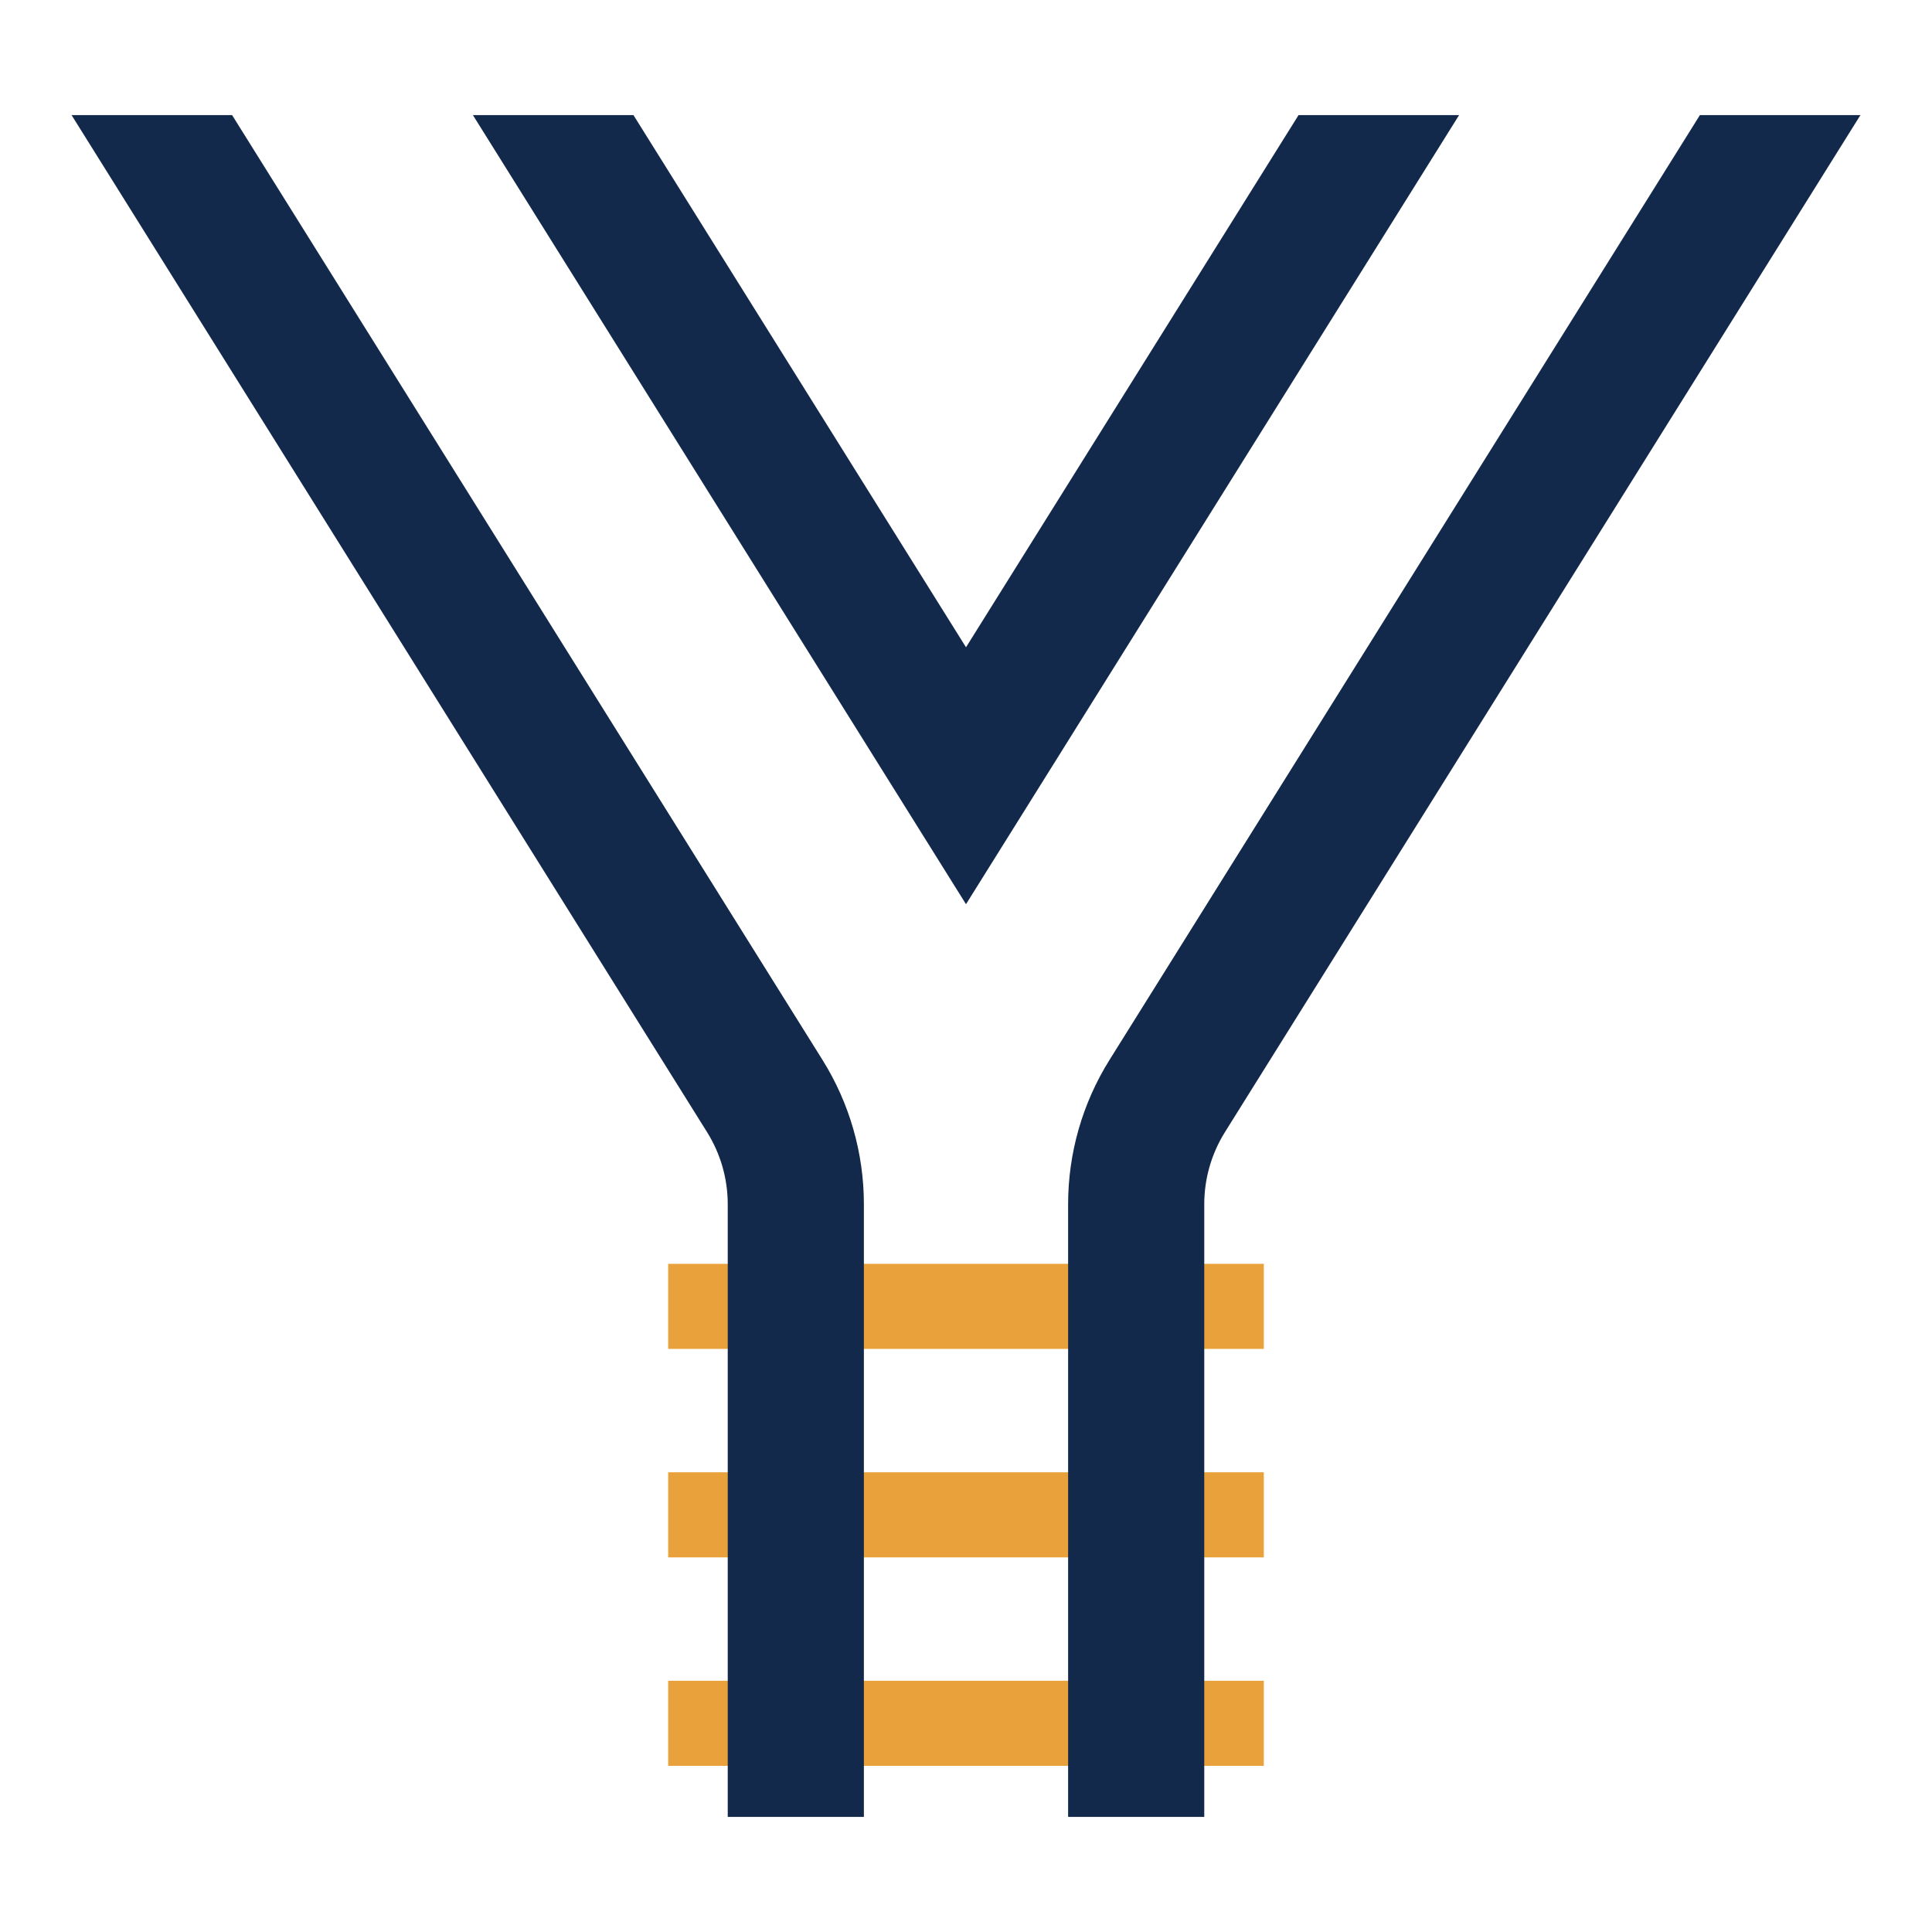
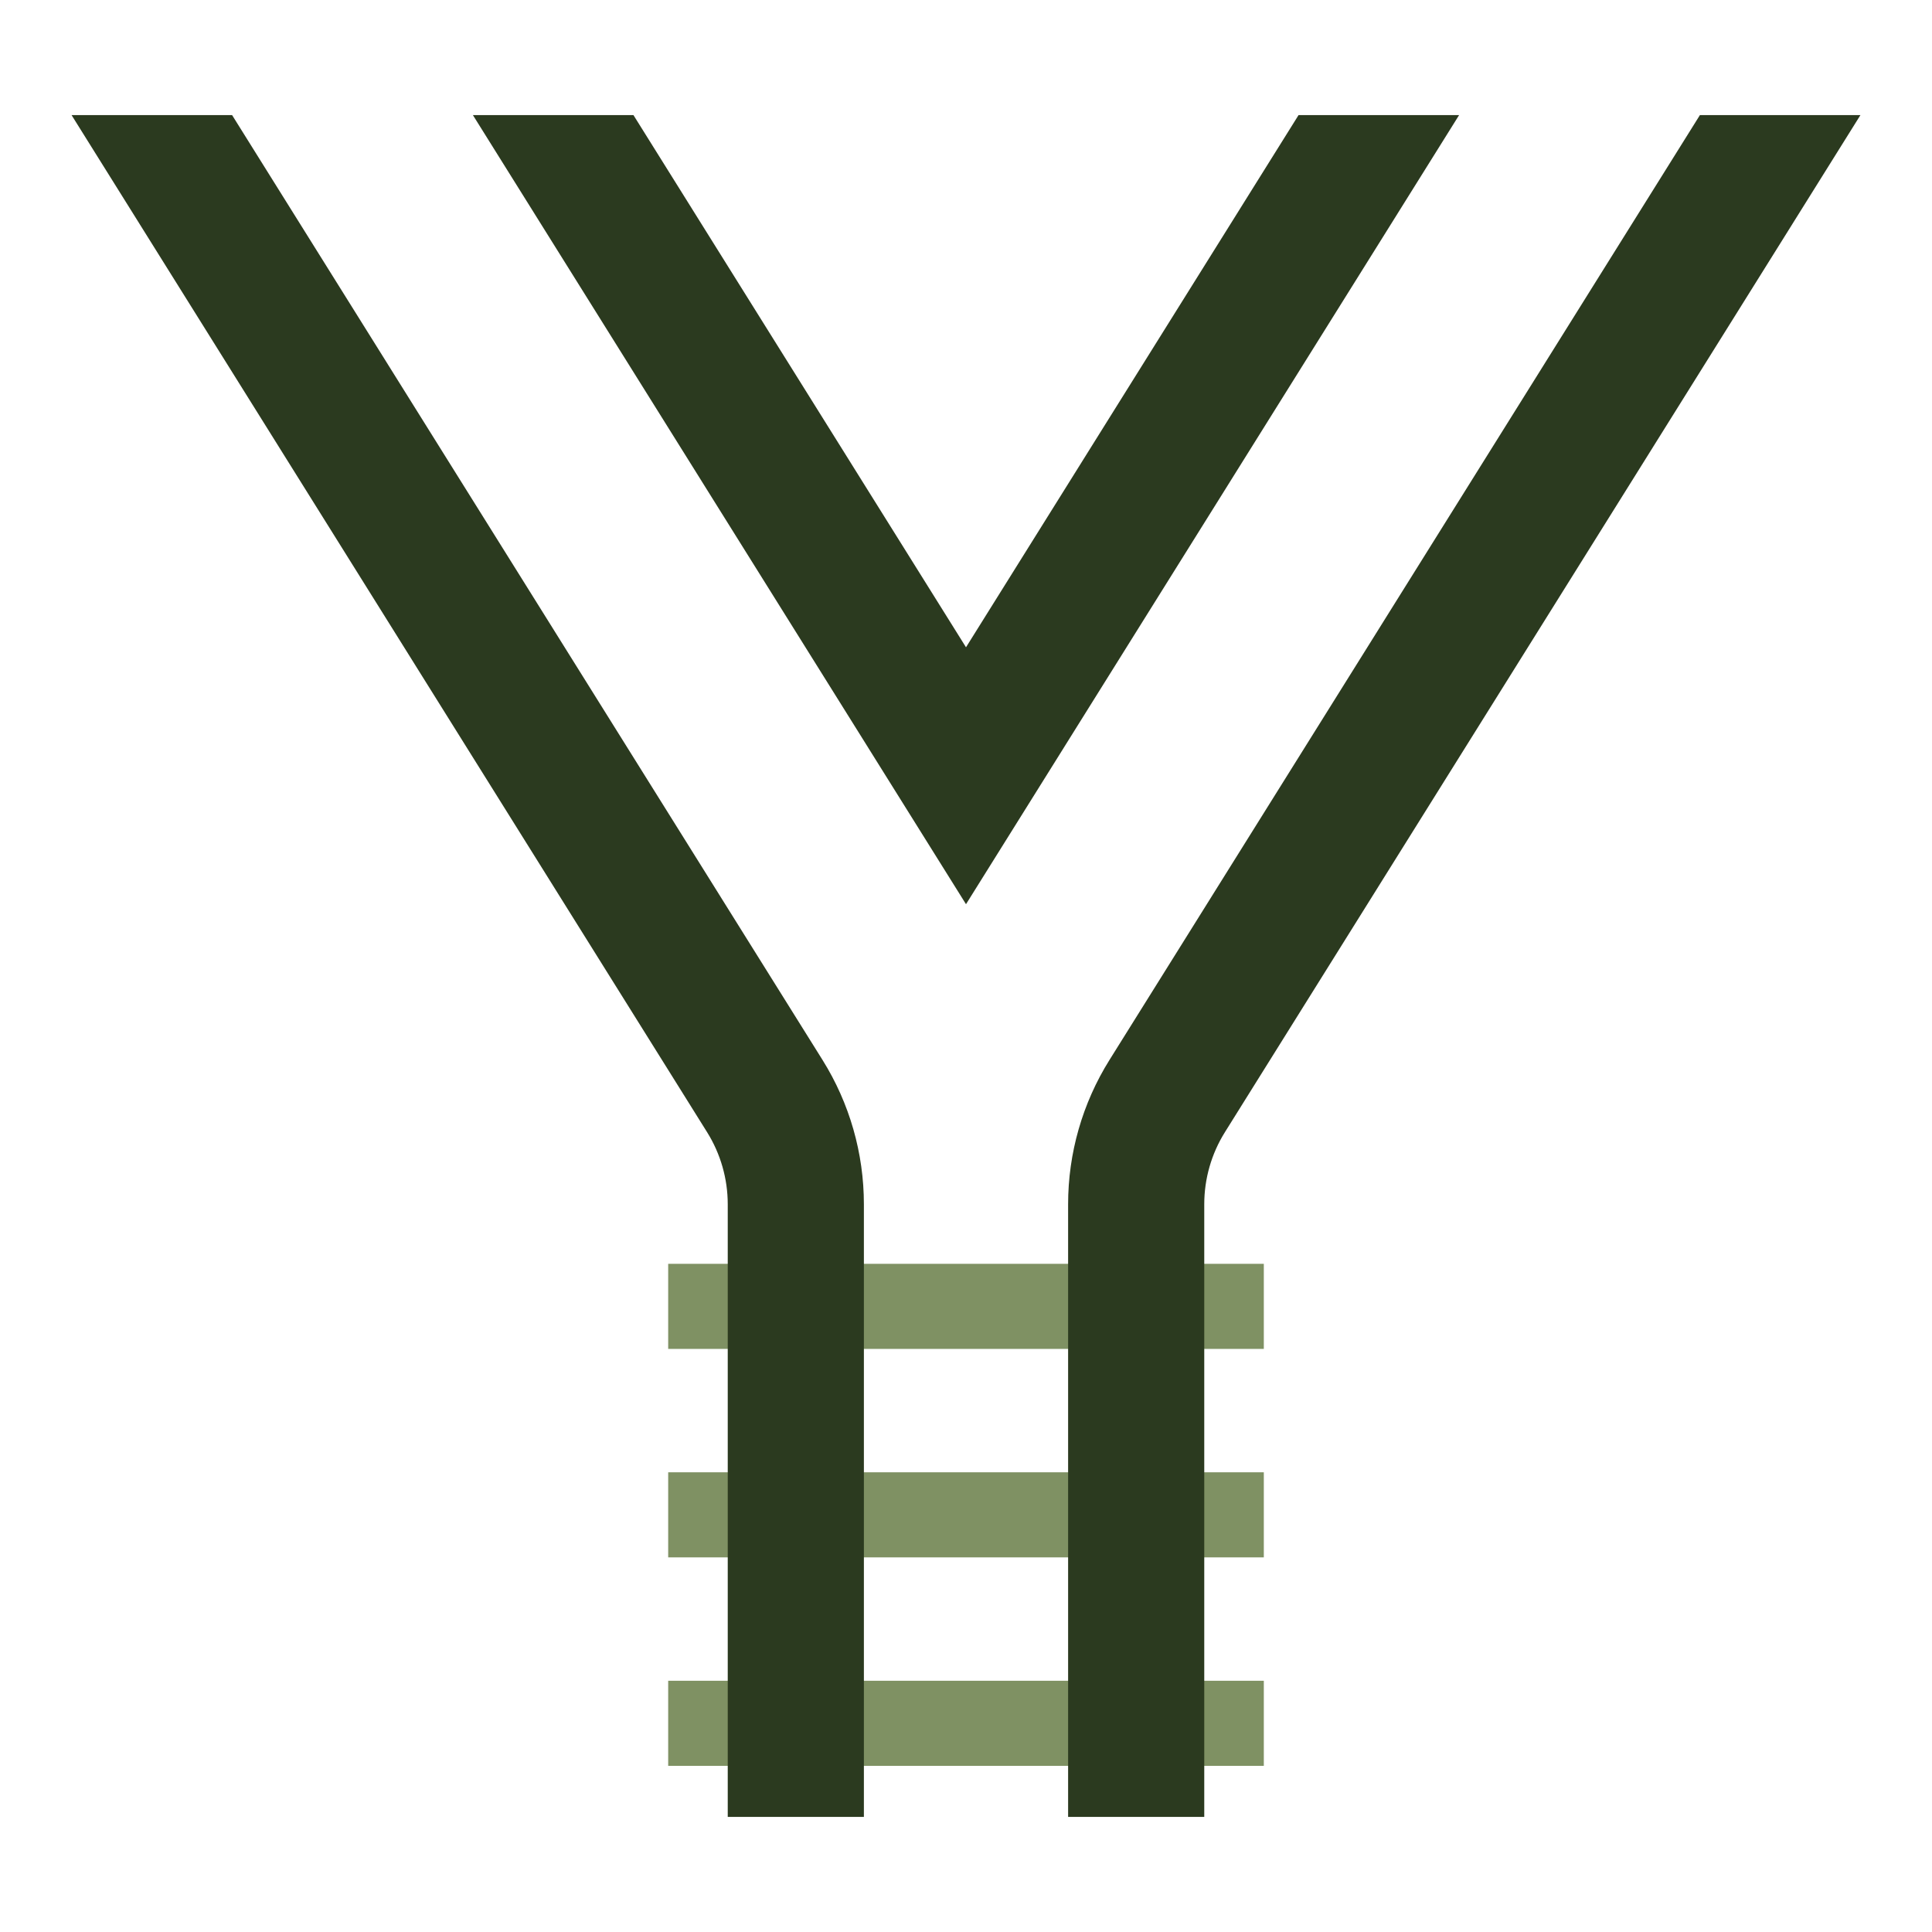
<svg xmlns="http://www.w3.org/2000/svg" role="img" aria-label="Yukti Solutions" viewBox="0 0 113.526 113.526" width="48.0" height="48">
-   <g fill="#E9A23B">
+   <g fill="#7F9163">
    <path d="M39.263 74.263L74.263 74.263L74.263 79.263L39.263 79.263Z" />
    <path d="M39.263 86.513L74.263 86.513L74.263 91.513L39.263 91.513Z" />
    <path d="M39.263 98.763L74.263 98.763L74.263 103.763L39.263 103.763Z" />
  </g>
-   <g fill="#13294B">
+   <g fill="#2B3A1F">
    <path d="M4.205 6.763L13.638 6.763L48.332 62.284A16 16 0 0 1 50.763 70.763L50.763 106.763L42.763 106.763L42.763 70.763A8 8 0 0 0 41.547 66.524Z" />
    <path d="M109.321 6.763L99.888 6.763L65.194 62.284A16 16 0 0 0 62.763 70.763L62.763 106.763L70.763 106.763L70.763 70.763A8 8 0 0 1 71.979 66.524Z" />
    <path d="M56.763 53.132L27.788 6.763L37.222 6.763L56.763 38.035L76.304 6.763L85.738 6.763L56.763 53.132Z" />
  </g>
</svg>
